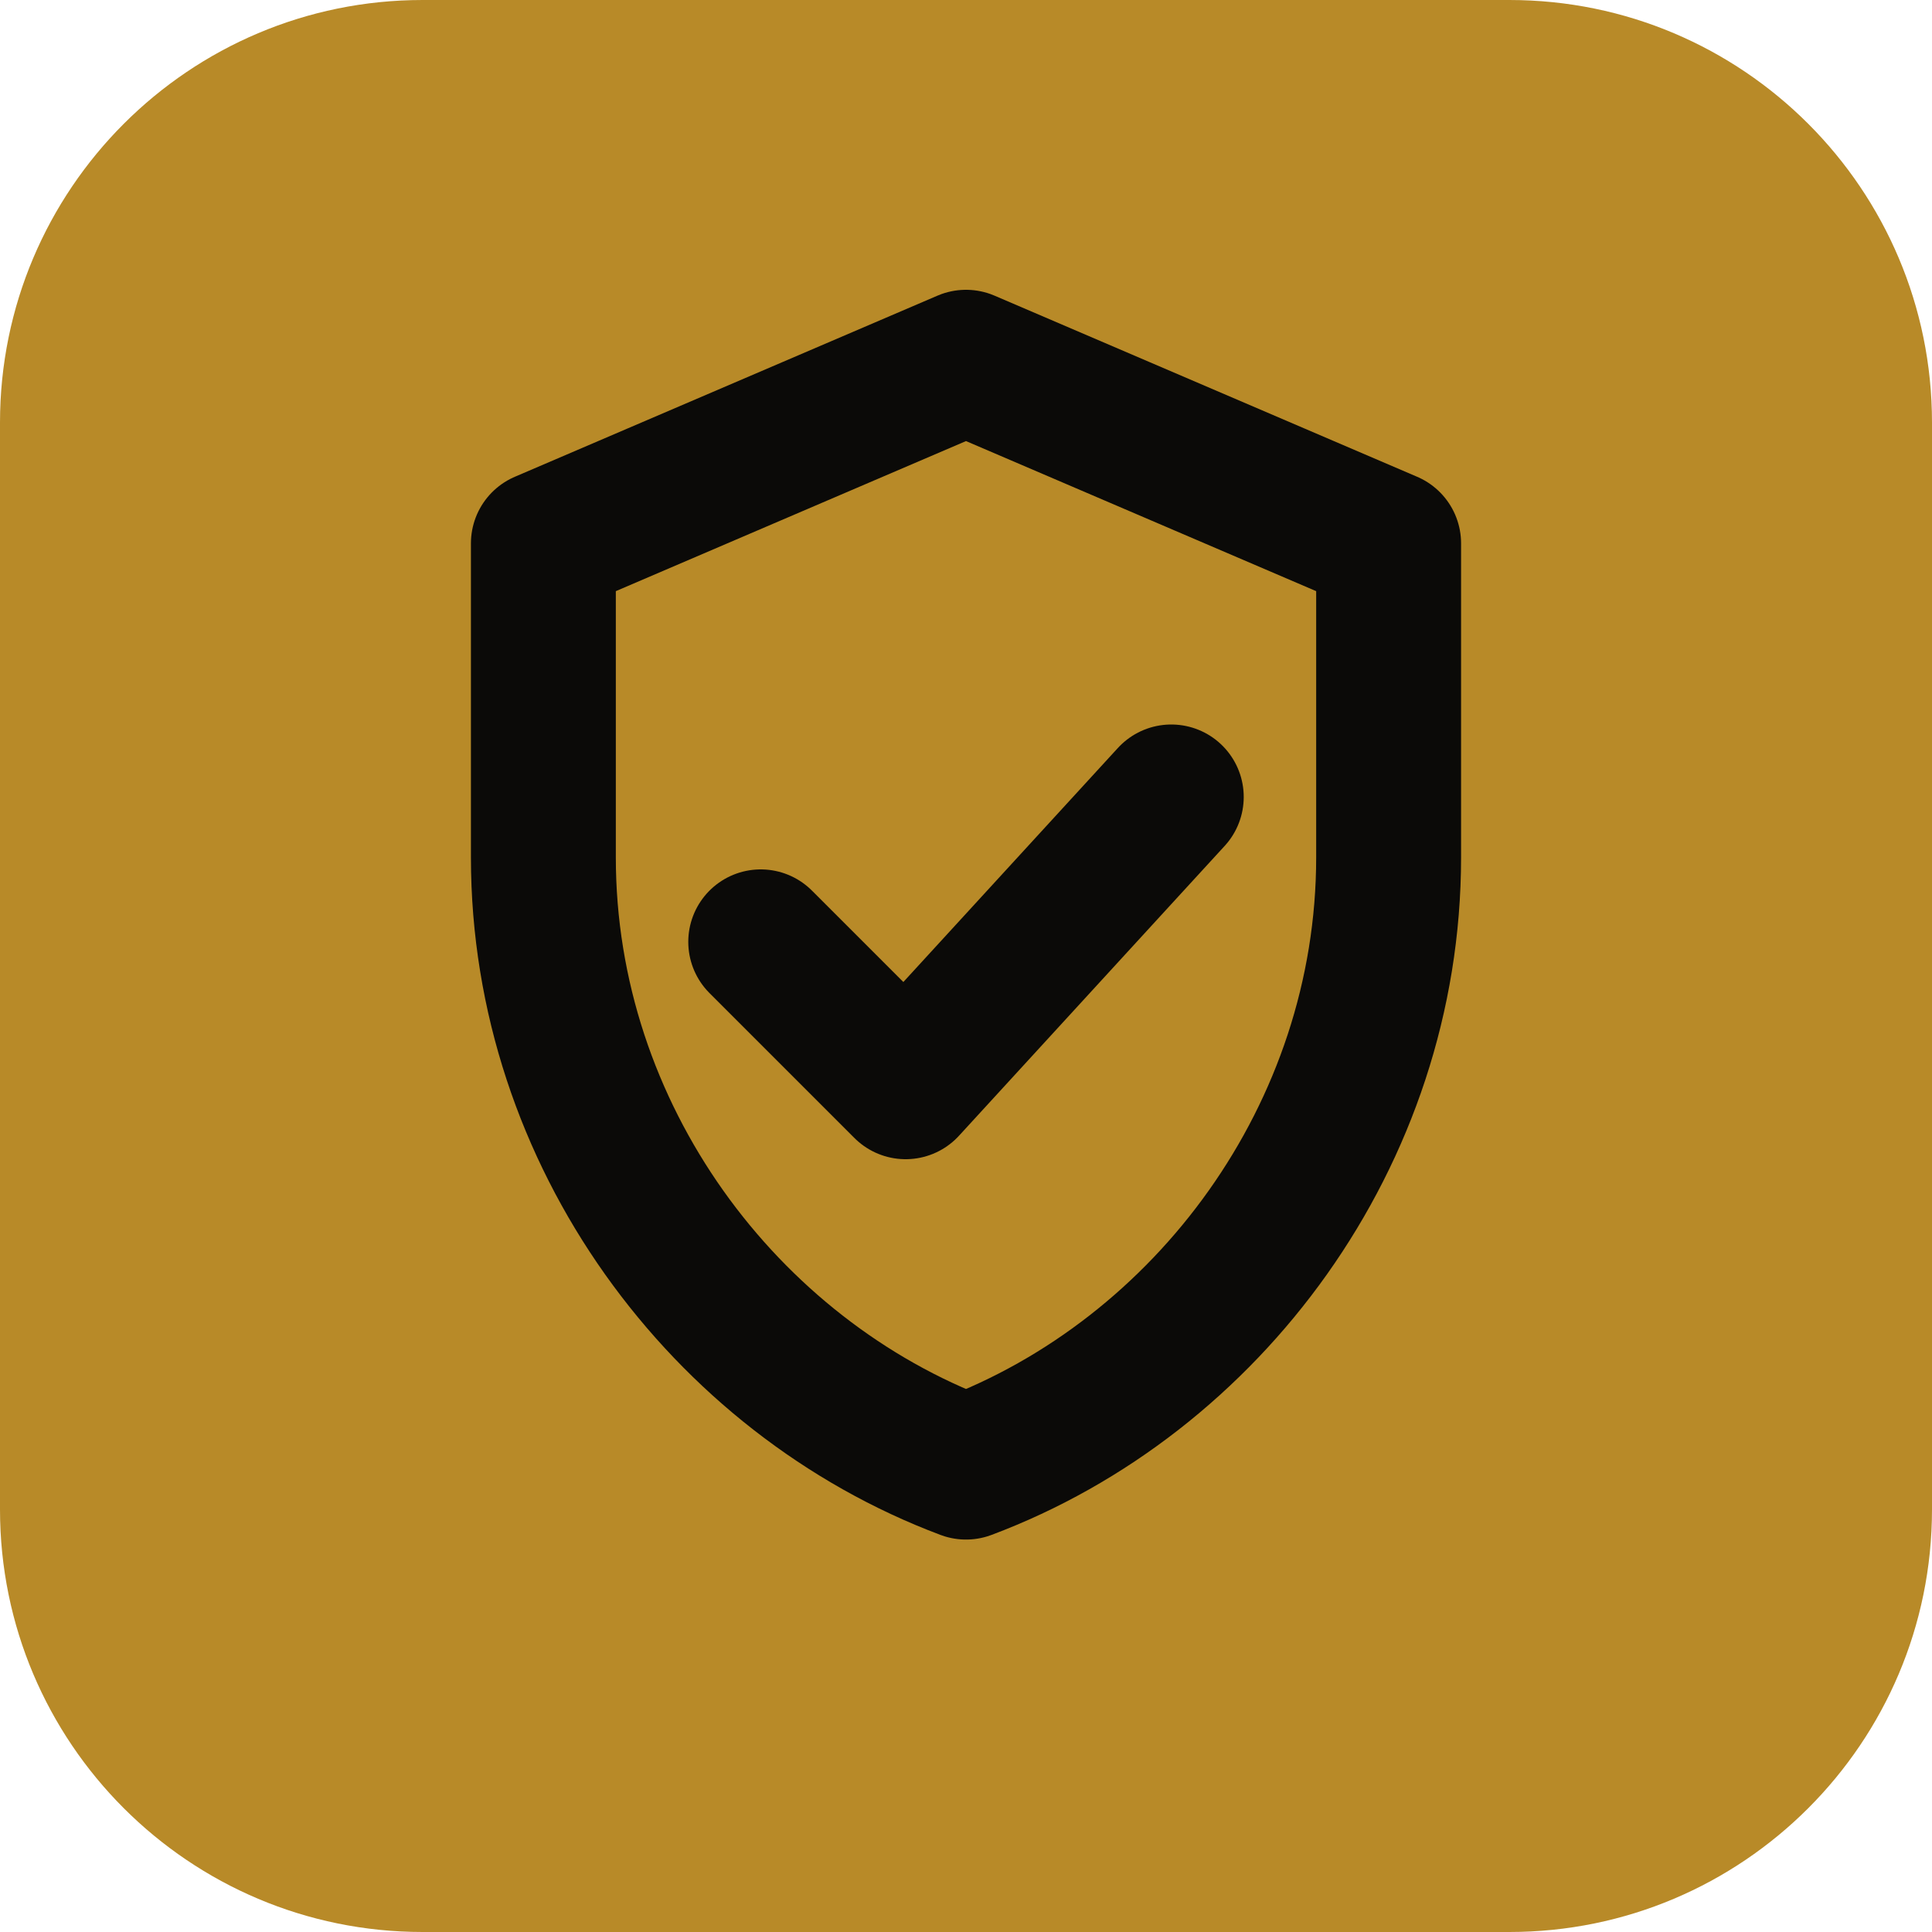
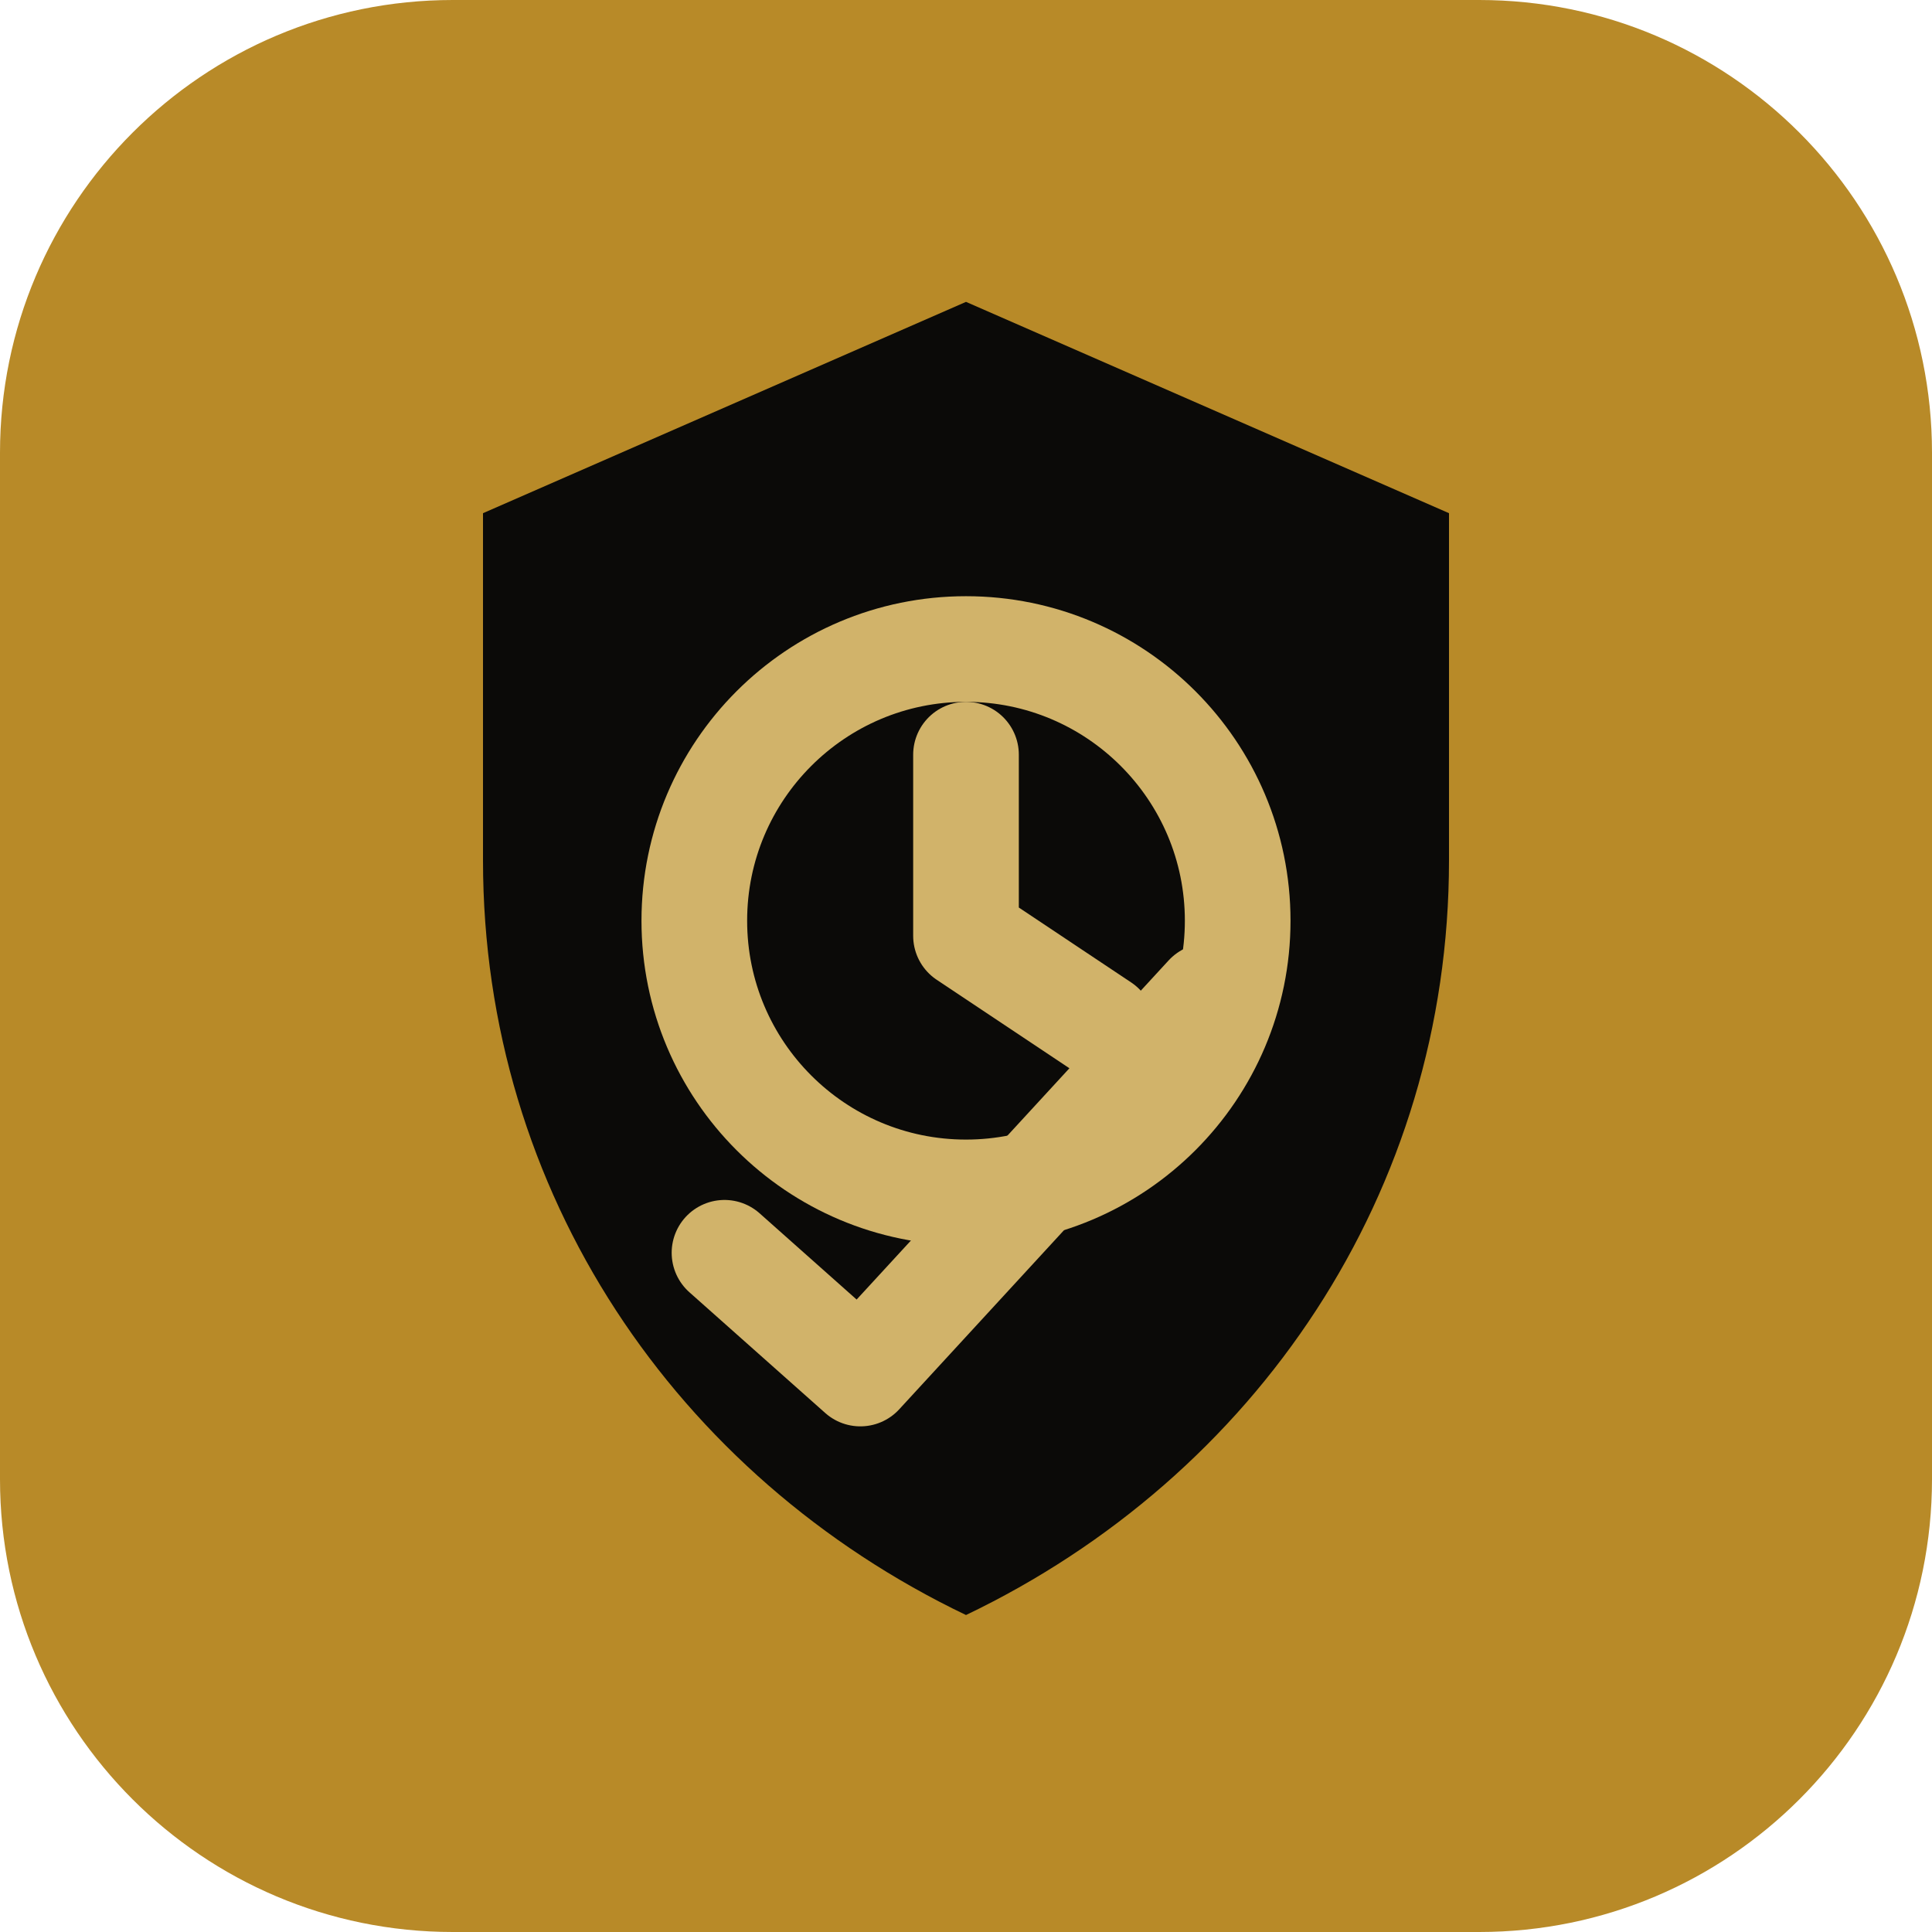
- <svg xmlns="http://www.w3.org/2000/svg" viewBox="0 0 32 32">
-   <rect width="32" height="32" rx="7" fill="#B88A28" />
-   <path d="M16 6l7 3v5.2c0 4.6-3 8.6-7 10.1-4-1.5-7-5.5-7-10.1V9l7-3z" fill="none" stroke="#0B0A08" stroke-width="2.4" stroke-linejoin="round" />
-   <path d="M12.6 15.6l2.4 2.4 4.4-4.8" fill="none" stroke="#0B0A08" stroke-width="2.4" stroke-linecap="round" stroke-linejoin="round" />
+ <svg xmlns="http://www.w3.org/2000/svg" viewBox="0 0 128 128">
+   <rect width="128" height="128" rx="30" fill="#B88A28" />
+   <path d="M64 20 96 34v23c0 22-12.8 40.8-32 50-19.2-9.2-32-28-32-50V34l32-14Z" fill="#0B0A08" />
+   <circle cx="64" cy="61" r="18" fill="none" stroke="#D1B36A" stroke-width="7" />
+   <path d="M64 50v12l9 6M48 83l9 8 23-25" fill="none" stroke="#D1B36A" stroke-width="7" stroke-linecap="round" stroke-linejoin="round" />
</svg>
